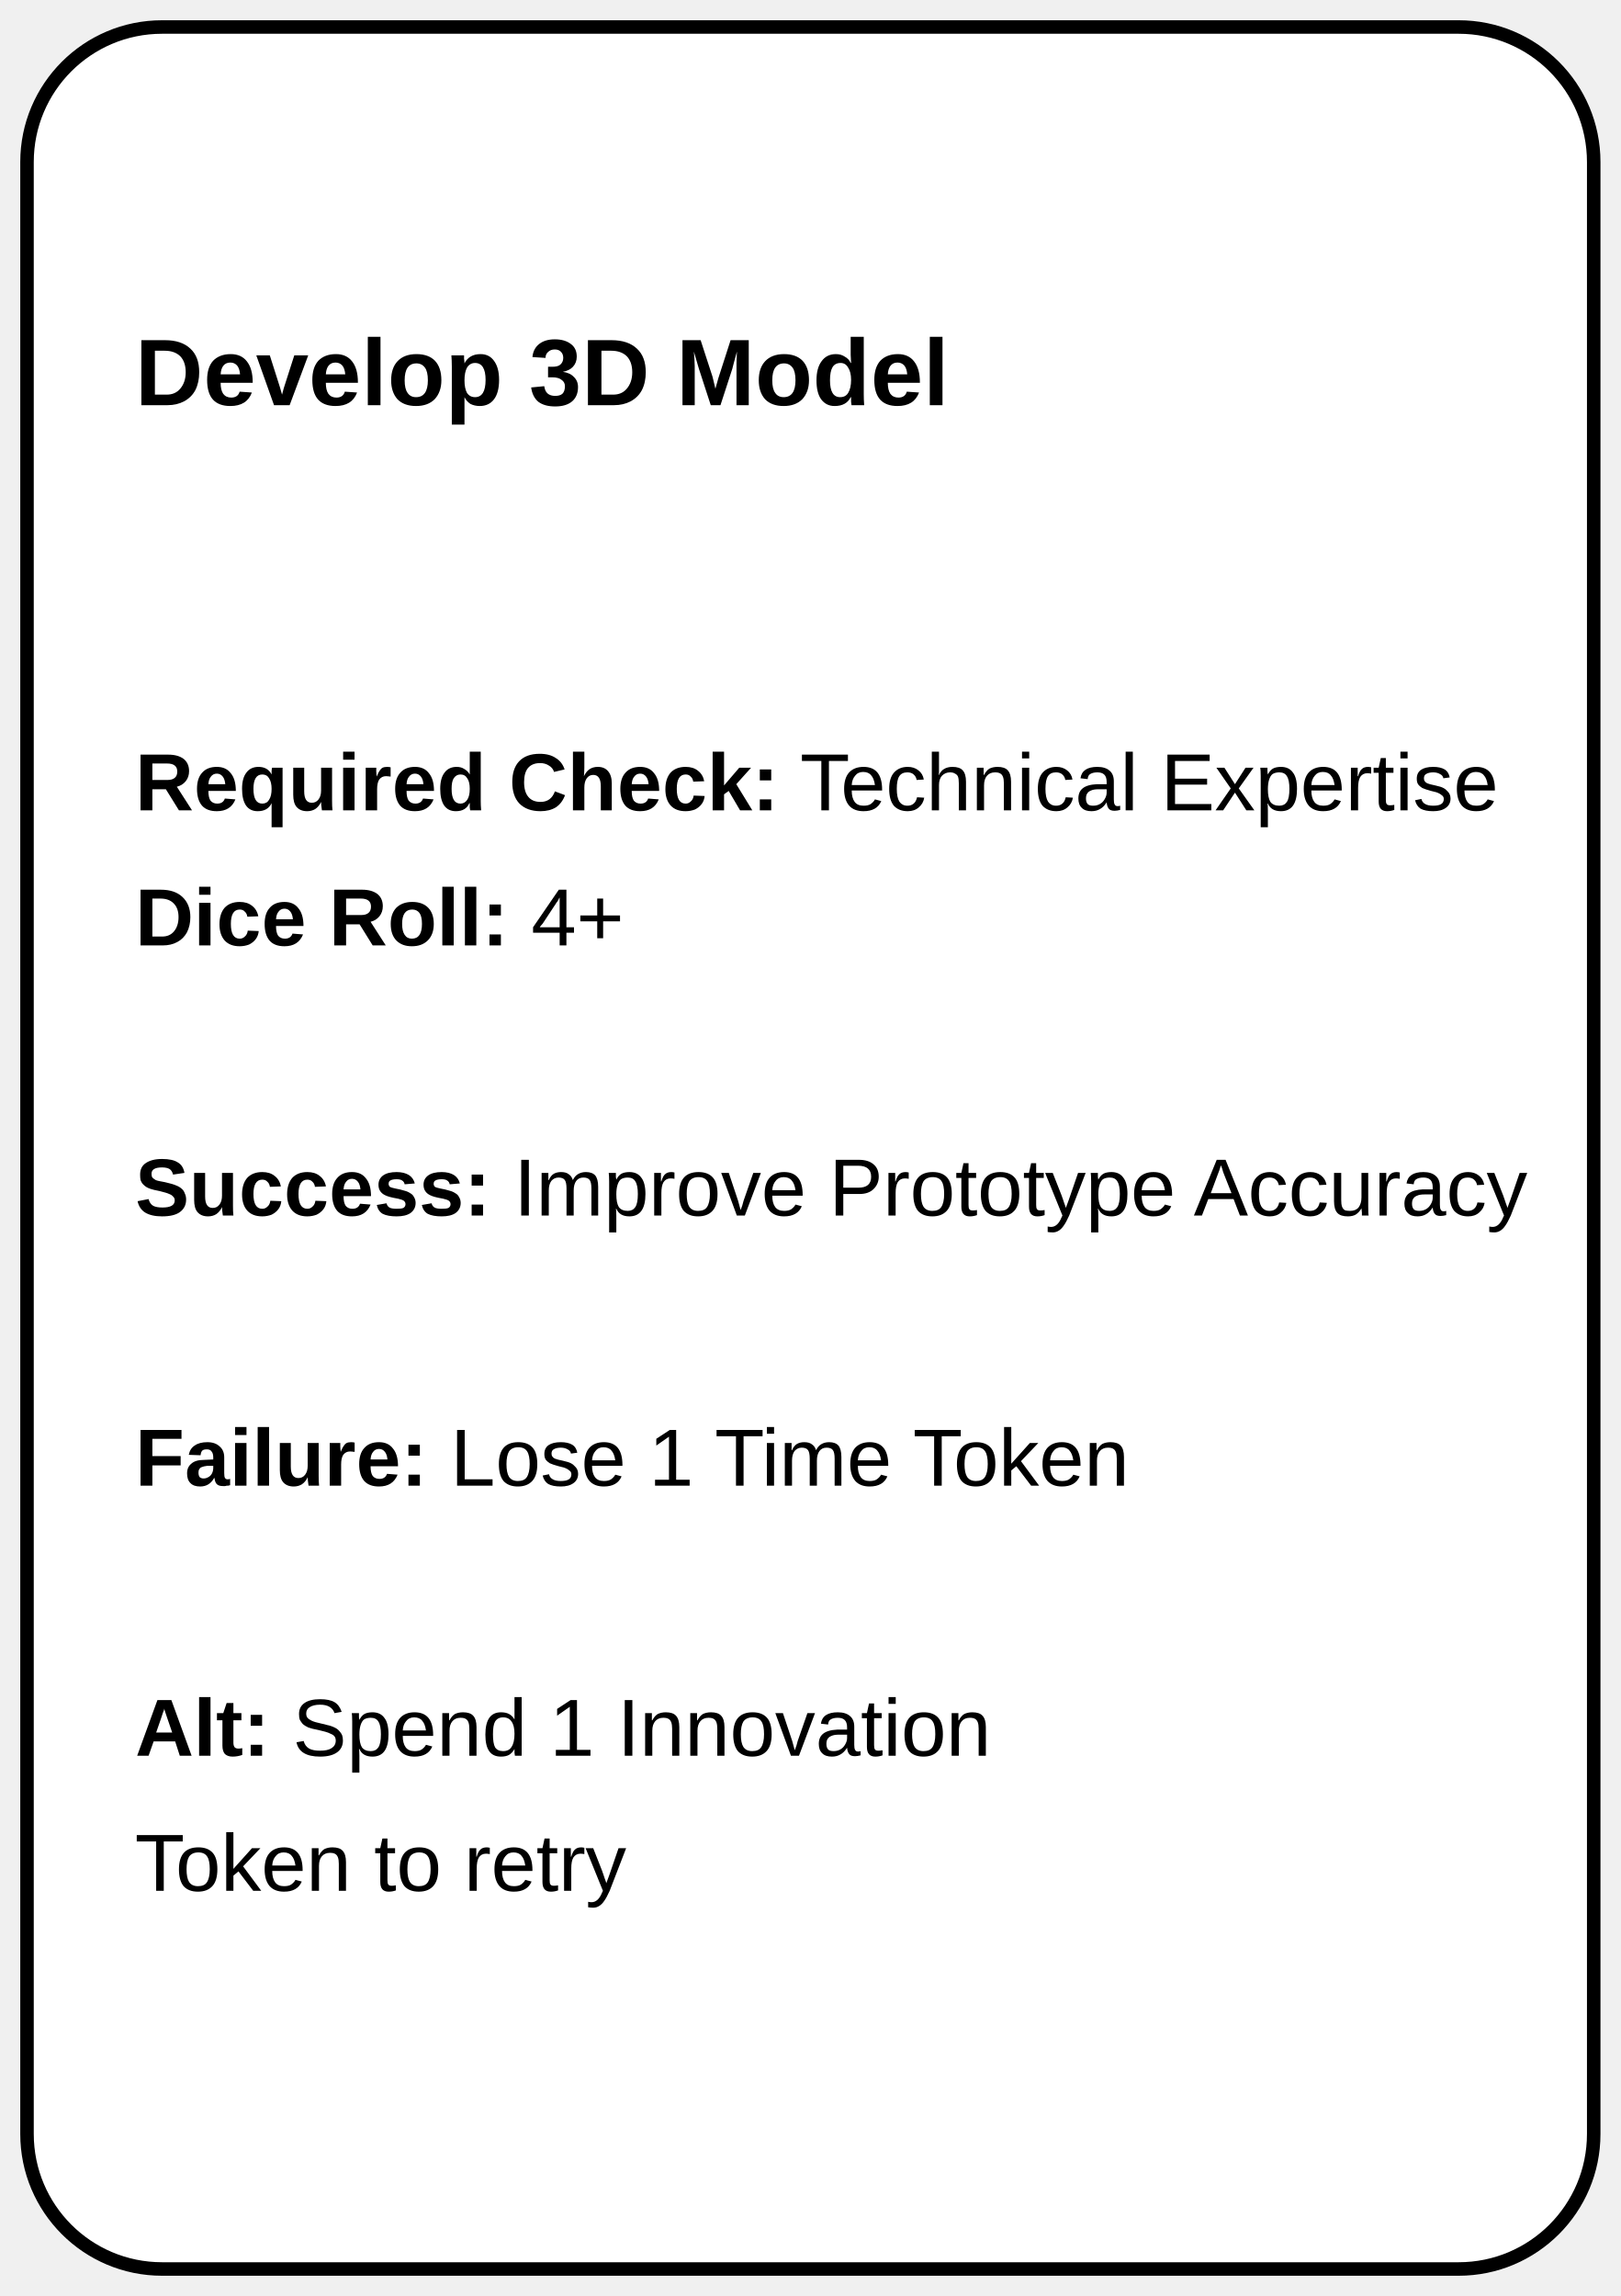
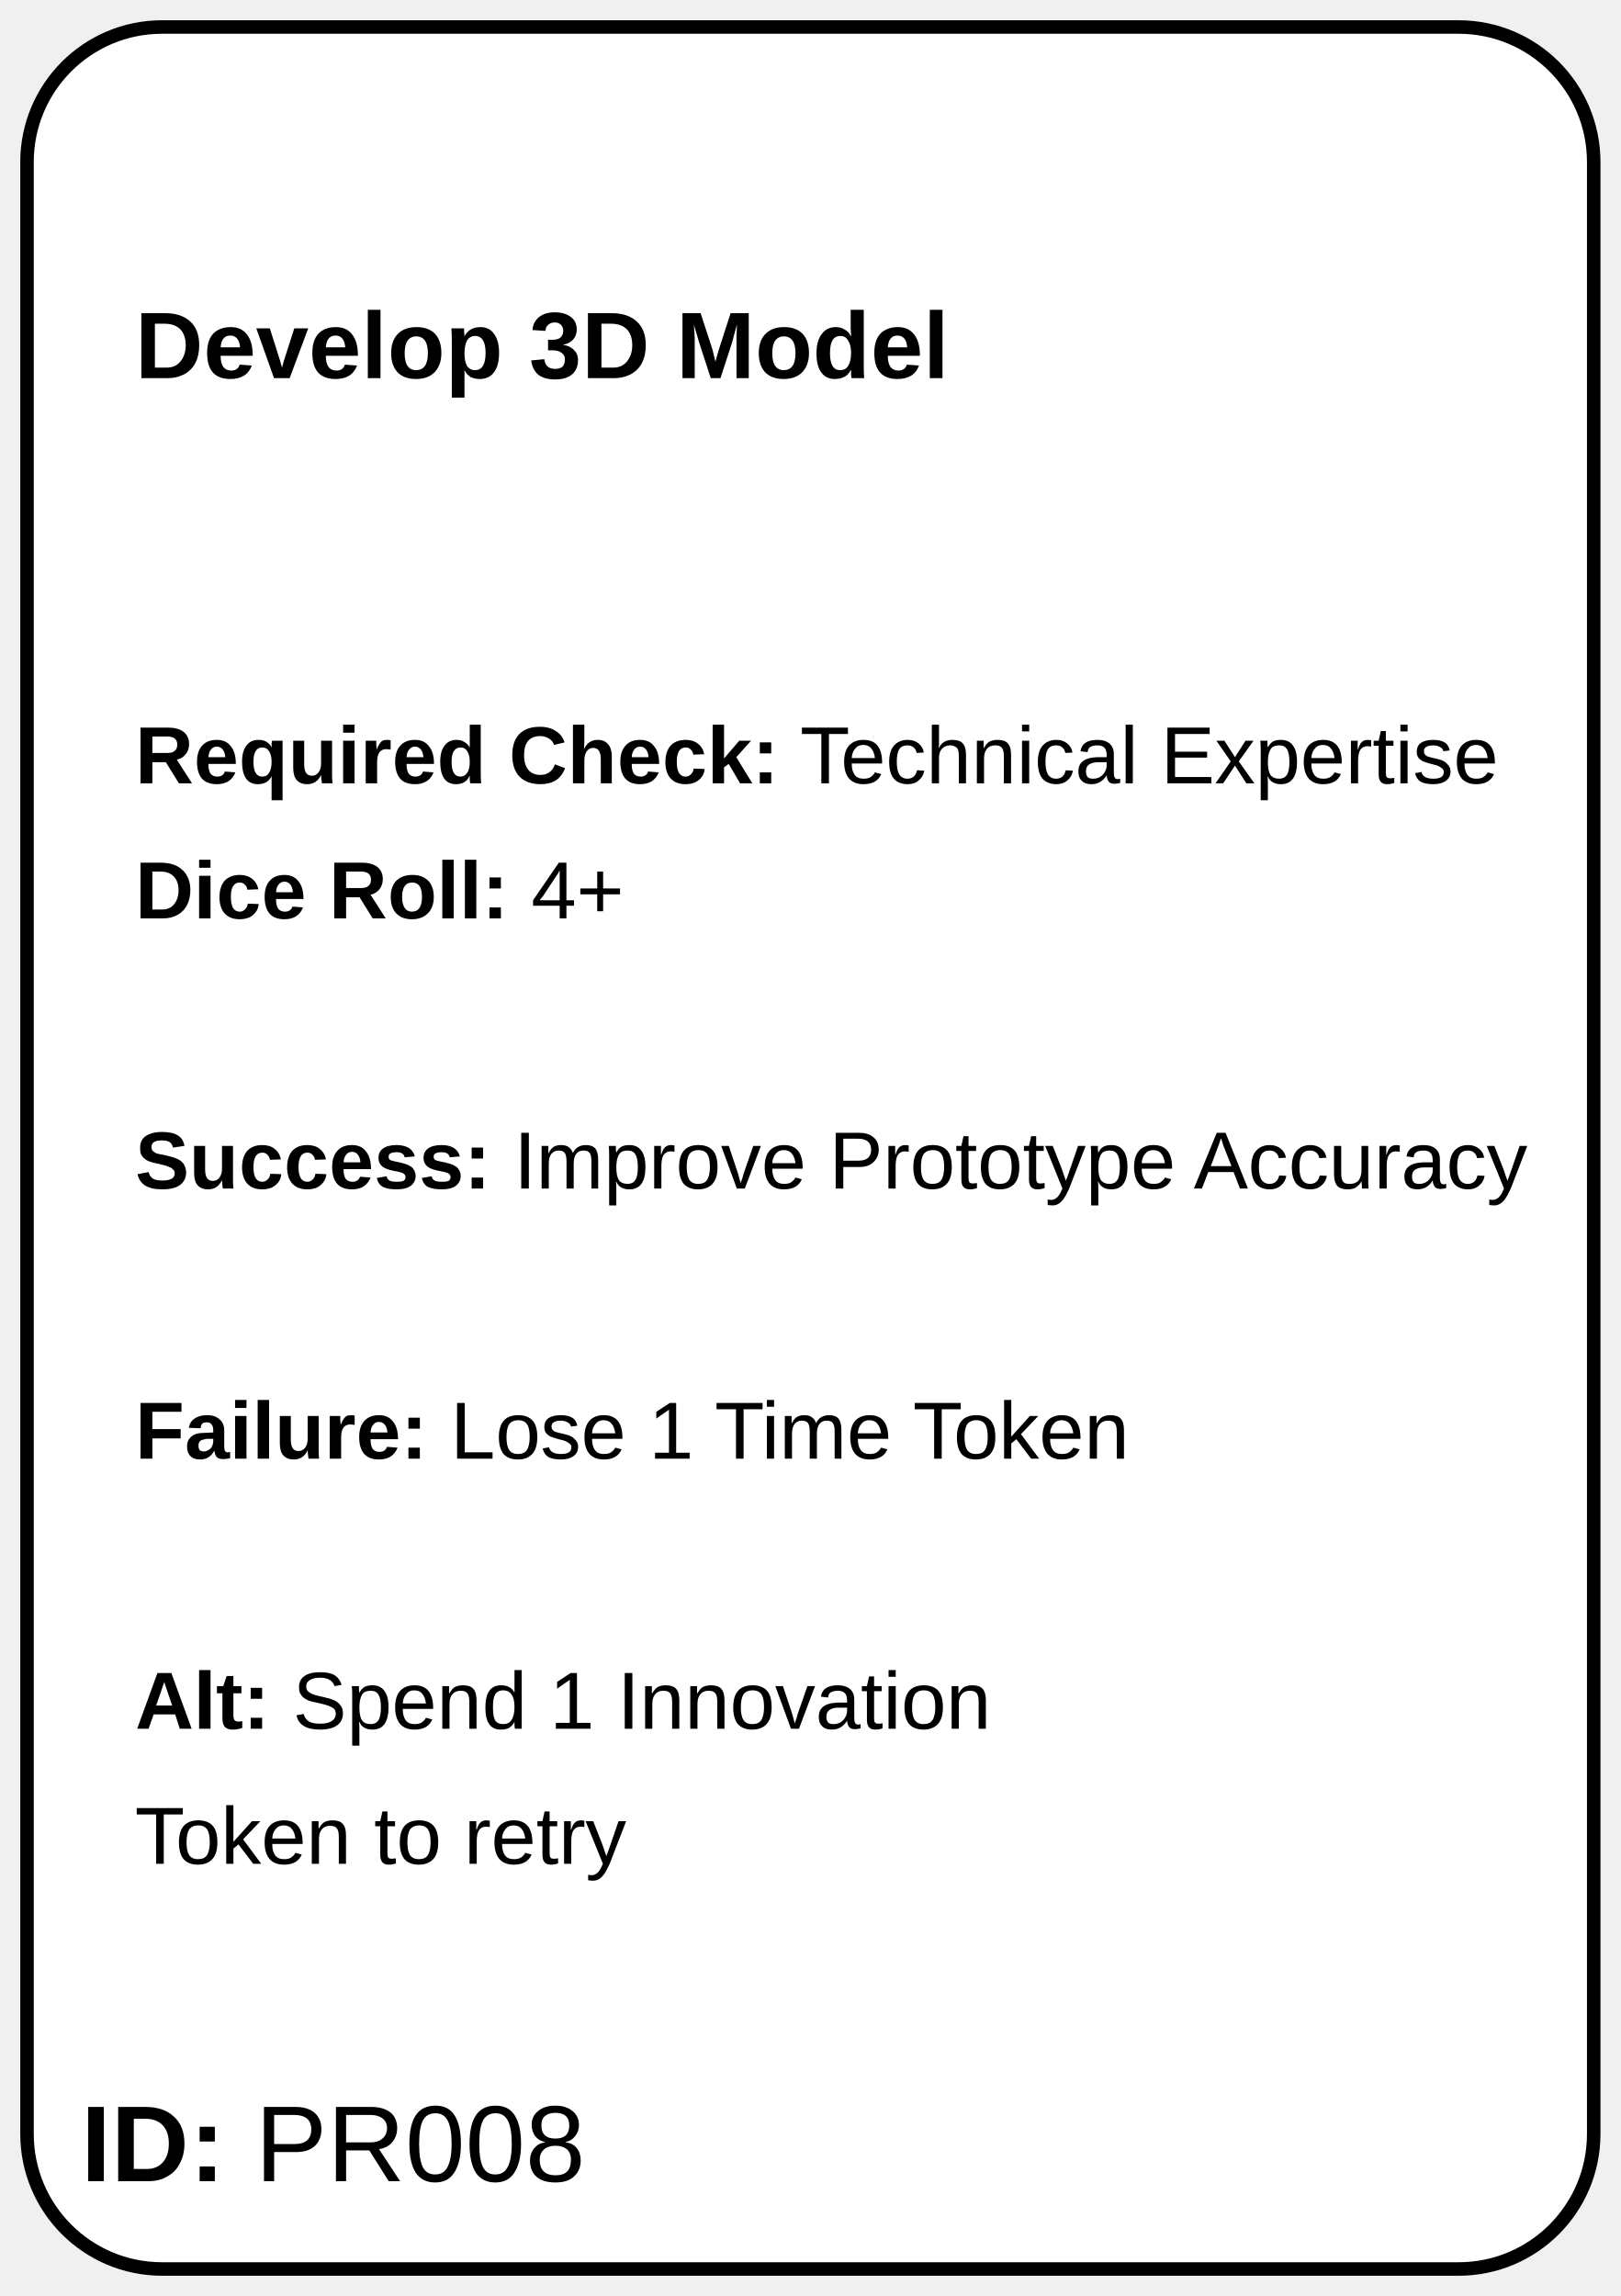
<svg xmlns="http://www.w3.org/2000/svg" width="60mm" height="85mm" viewBox="0 0 60 85">
  <rect x="1" y="1" width="58" height="83" rx="5" ry="5" fill="white" stroke="black" stroke-width="0.5" />
-   <text x="5" y="15" font-family="Arial" font-size="3.5" font-weight="bold" fill="black">Develop 3D Model</text>
-   <text x="5" y="30" font-family="Arial" font-size="3" fill="black">
+   <text x="5" y="14" font-family="Arial" font-size="3.5" font-weight="bold" fill="black">Develop 3D Model</text>
+   <text x="5" y="29" font-family="Arial" font-size="3" fill="black">
    <tspan font-weight="bold">Required Check:</tspan> Technical Expertise</text>
-   <text x="5" y="35" font-family="Arial" font-size="3" fill="black">
+   <text x="5" y="34" font-family="Arial" font-size="3" fill="black">
    <tspan font-weight="bold">Dice Roll:</tspan> 4+</text>
-   <text x="5" y="45" font-family="Arial" font-size="3" fill="black">
+   <text x="5" y="44" font-family="Arial" font-size="3" fill="black">
    <tspan font-weight="bold">Success:</tspan> Improve Prototype Accuracy</text>
-   <text x="5" y="55" font-family="Arial" font-size="3" fill="black">
+   <text x="5" y="54" font-family="Arial" font-size="3" fill="black">
    <tspan font-weight="bold">Failure:</tspan> Lose 1 Time Token</text>
-   <text x="5" y="65" font-family="Arial" font-size="3" fill="black">
+   <text x="5" y="64" font-family="Arial" font-size="3" fill="black">
    <tspan font-weight="bold">Alt:</tspan> Spend 1 Innovation</text>
-   <text x="5" y="70" font-family="Arial" font-size="3" fill="black">Token to retry</text>
+   <text x="5" y="69" font-family="Arial" font-size="3" fill="black">Token to retry</text>
+   <text x="5%" y="95%" font-family="Arial" font-size="4" text-anchor="start">
+     <tspan font-weight="bold">ID:</tspan> PR008</text>
</svg>
